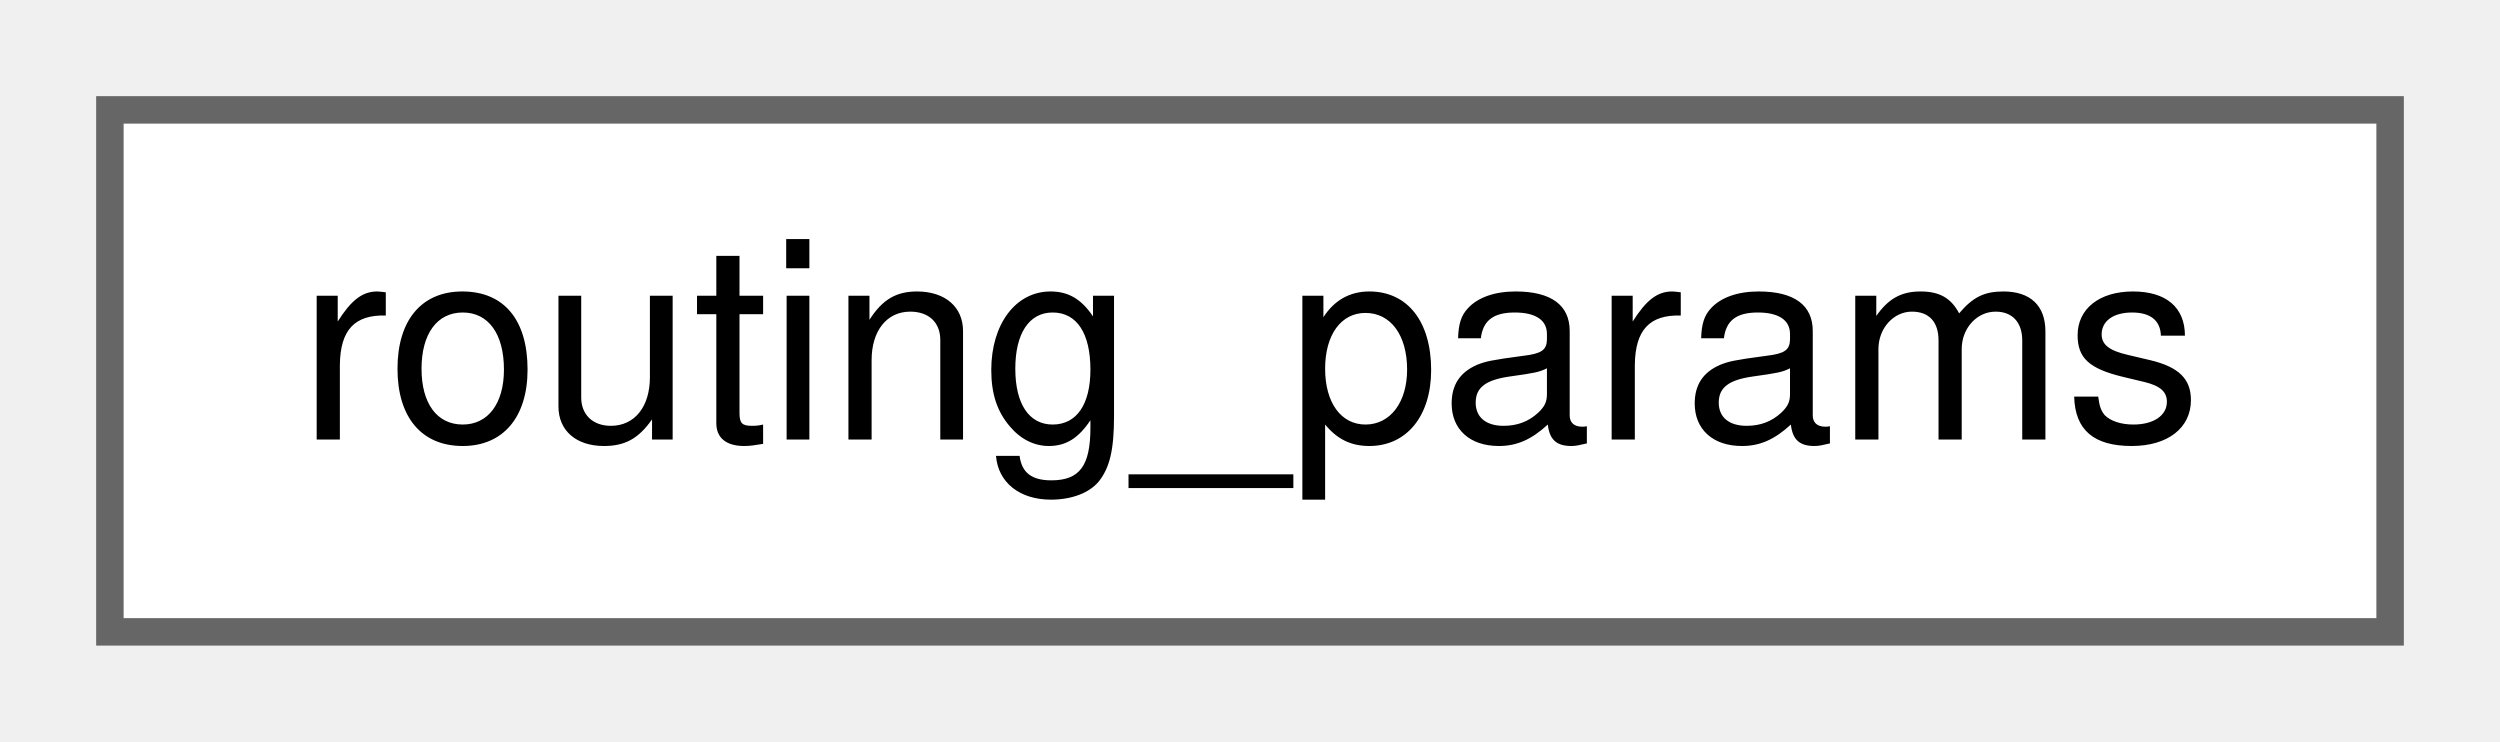
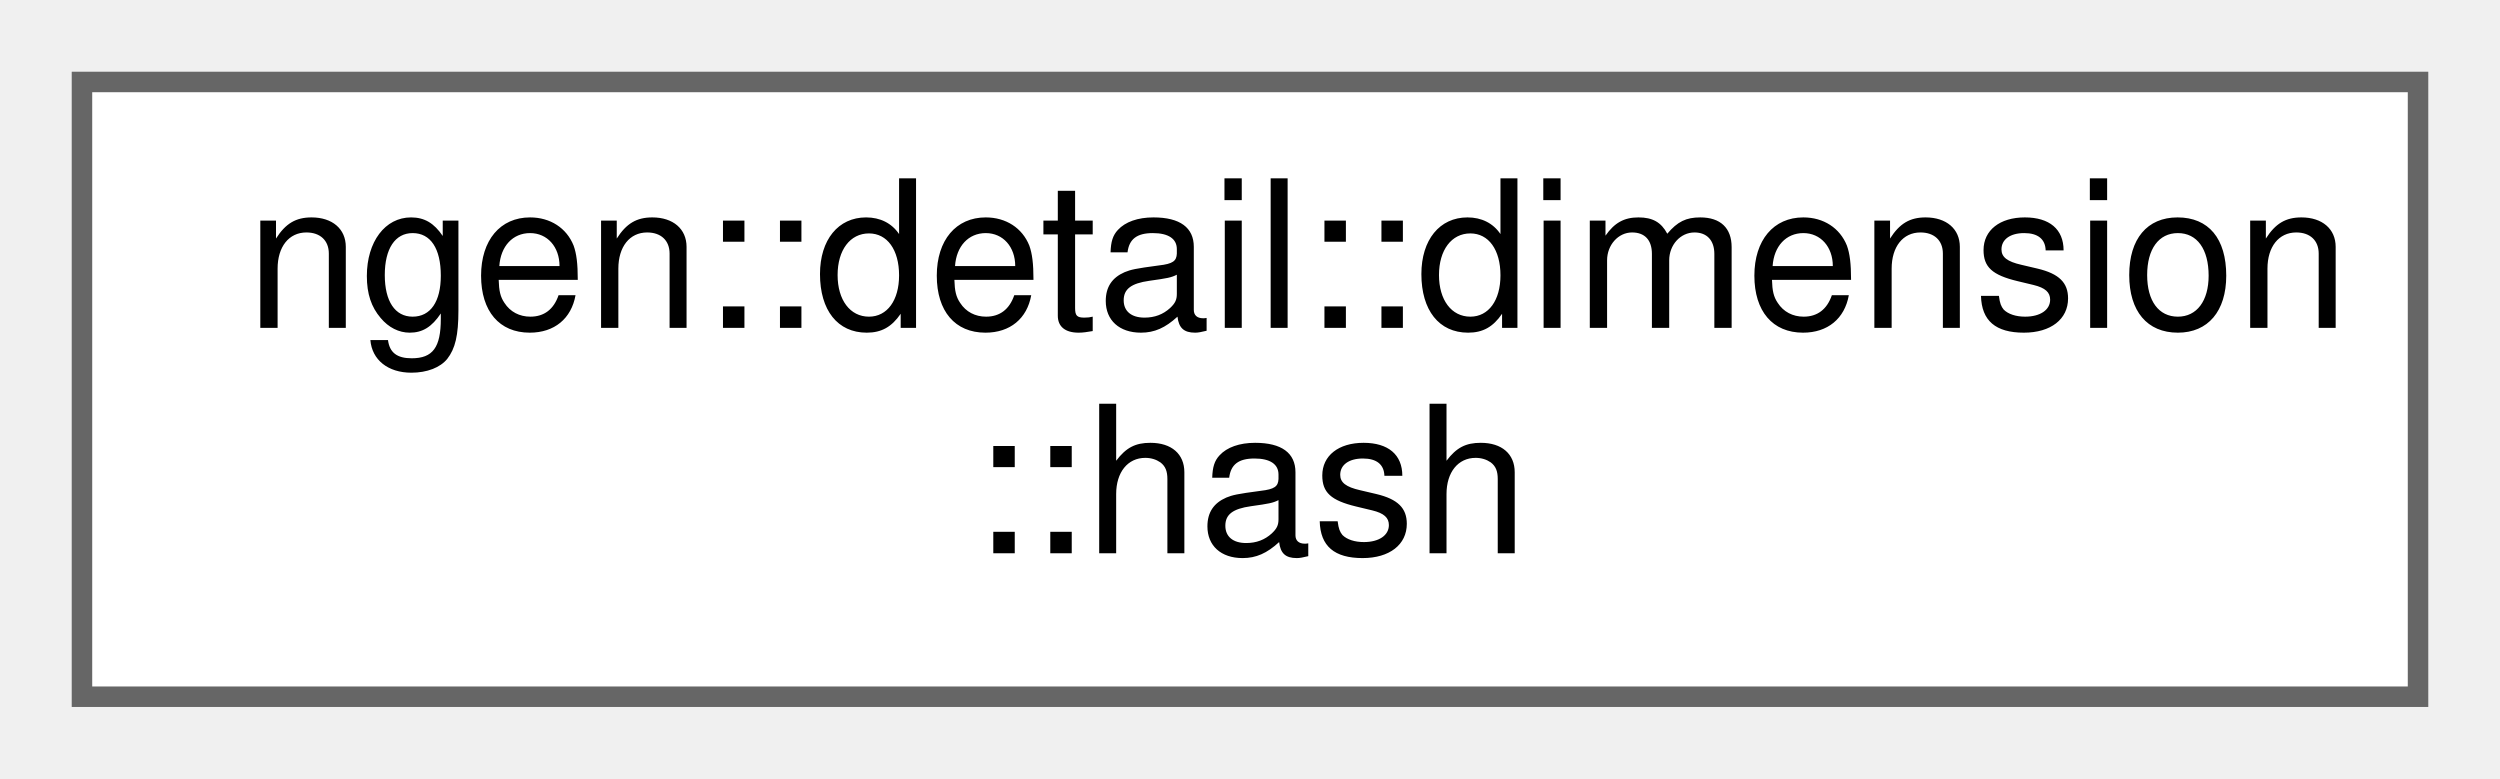
- <svg xmlns="http://www.w3.org/2000/svg" xmlns:xlink="http://www.w3.org/1999/xlink" width="91pt" height="27pt" viewBox="0.00 0.00 91.00 27.00">
-   <g id="graph0" class="graph" transform="scale(1 1) rotate(0) translate(4 23)">
+ <svg xmlns="http://www.w3.org/2000/svg" xmlns:xlink="http://www.w3.org/1999/xlink" width="122pt" height="38pt" viewBox="0.00 0.00 122.00 38.00">
+   <g id="graph0" class="graph" transform="scale(1 1) rotate(0) translate(4 34)">
    <g id="node1" class="node">
      <g id="a_node1">
-         <a xlink:href="structrouting__params.html" target="_top" xlink:title="routing_params providing configuration information for routing.">
-           <polygon fill="white" stroke="#666666" points="83,-19 0,-19 0,0 83,0 83,-19" />
-           <text text-anchor="middle" x="41.5" y="-7" font-family="Helvetica,sans-Serif" font-size="10.00">routing_params</text>
+         <a xlink:href="structngen_1_1detail_1_1dimension_1_1hash.html" target="_top" xlink:title=" ">
+           <polygon fill="white" stroke="#666666" points="114,-30 0,-30 0,0 114,0 114,-30" />
+           <text text-anchor="start" x="8" y="-18" font-family="Helvetica,sans-Serif" font-size="10.00">ngen::detail::dimension</text>
+           <text text-anchor="middle" x="57" y="-7" font-family="Helvetica,sans-Serif" font-size="10.00">::hash</text>
        </a>
      </g>
    </g>
  </g>
</svg>
